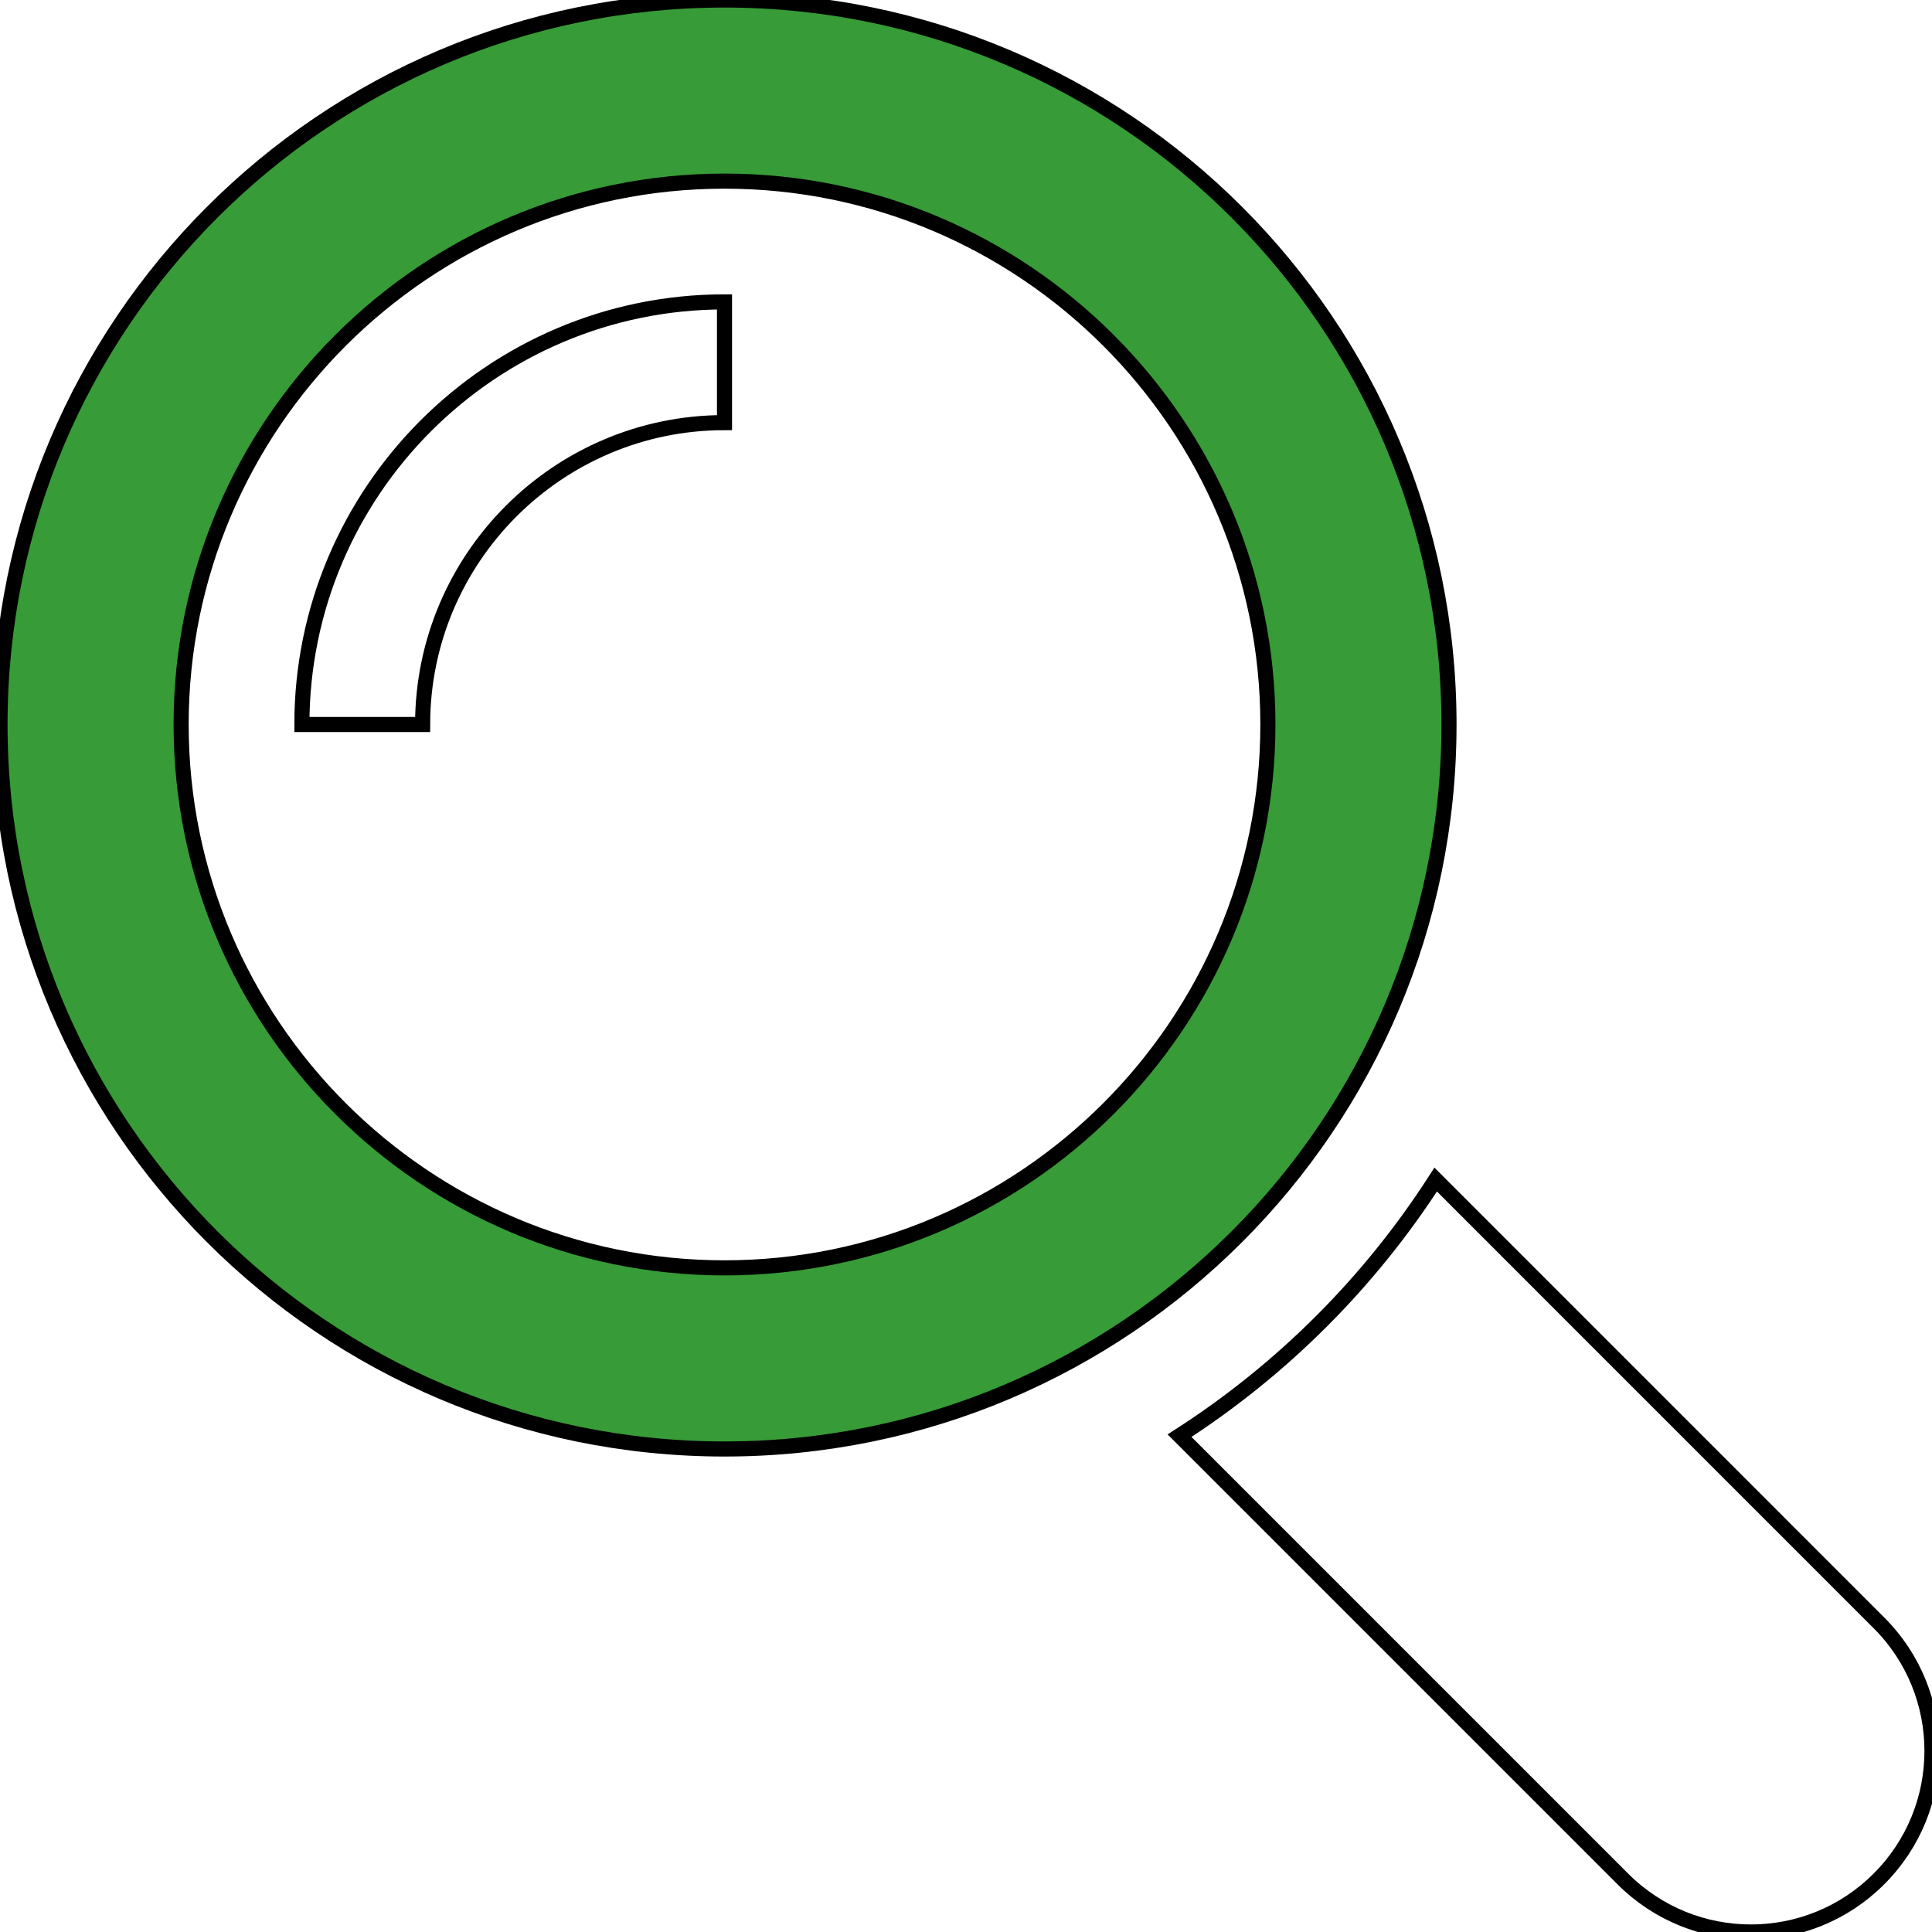
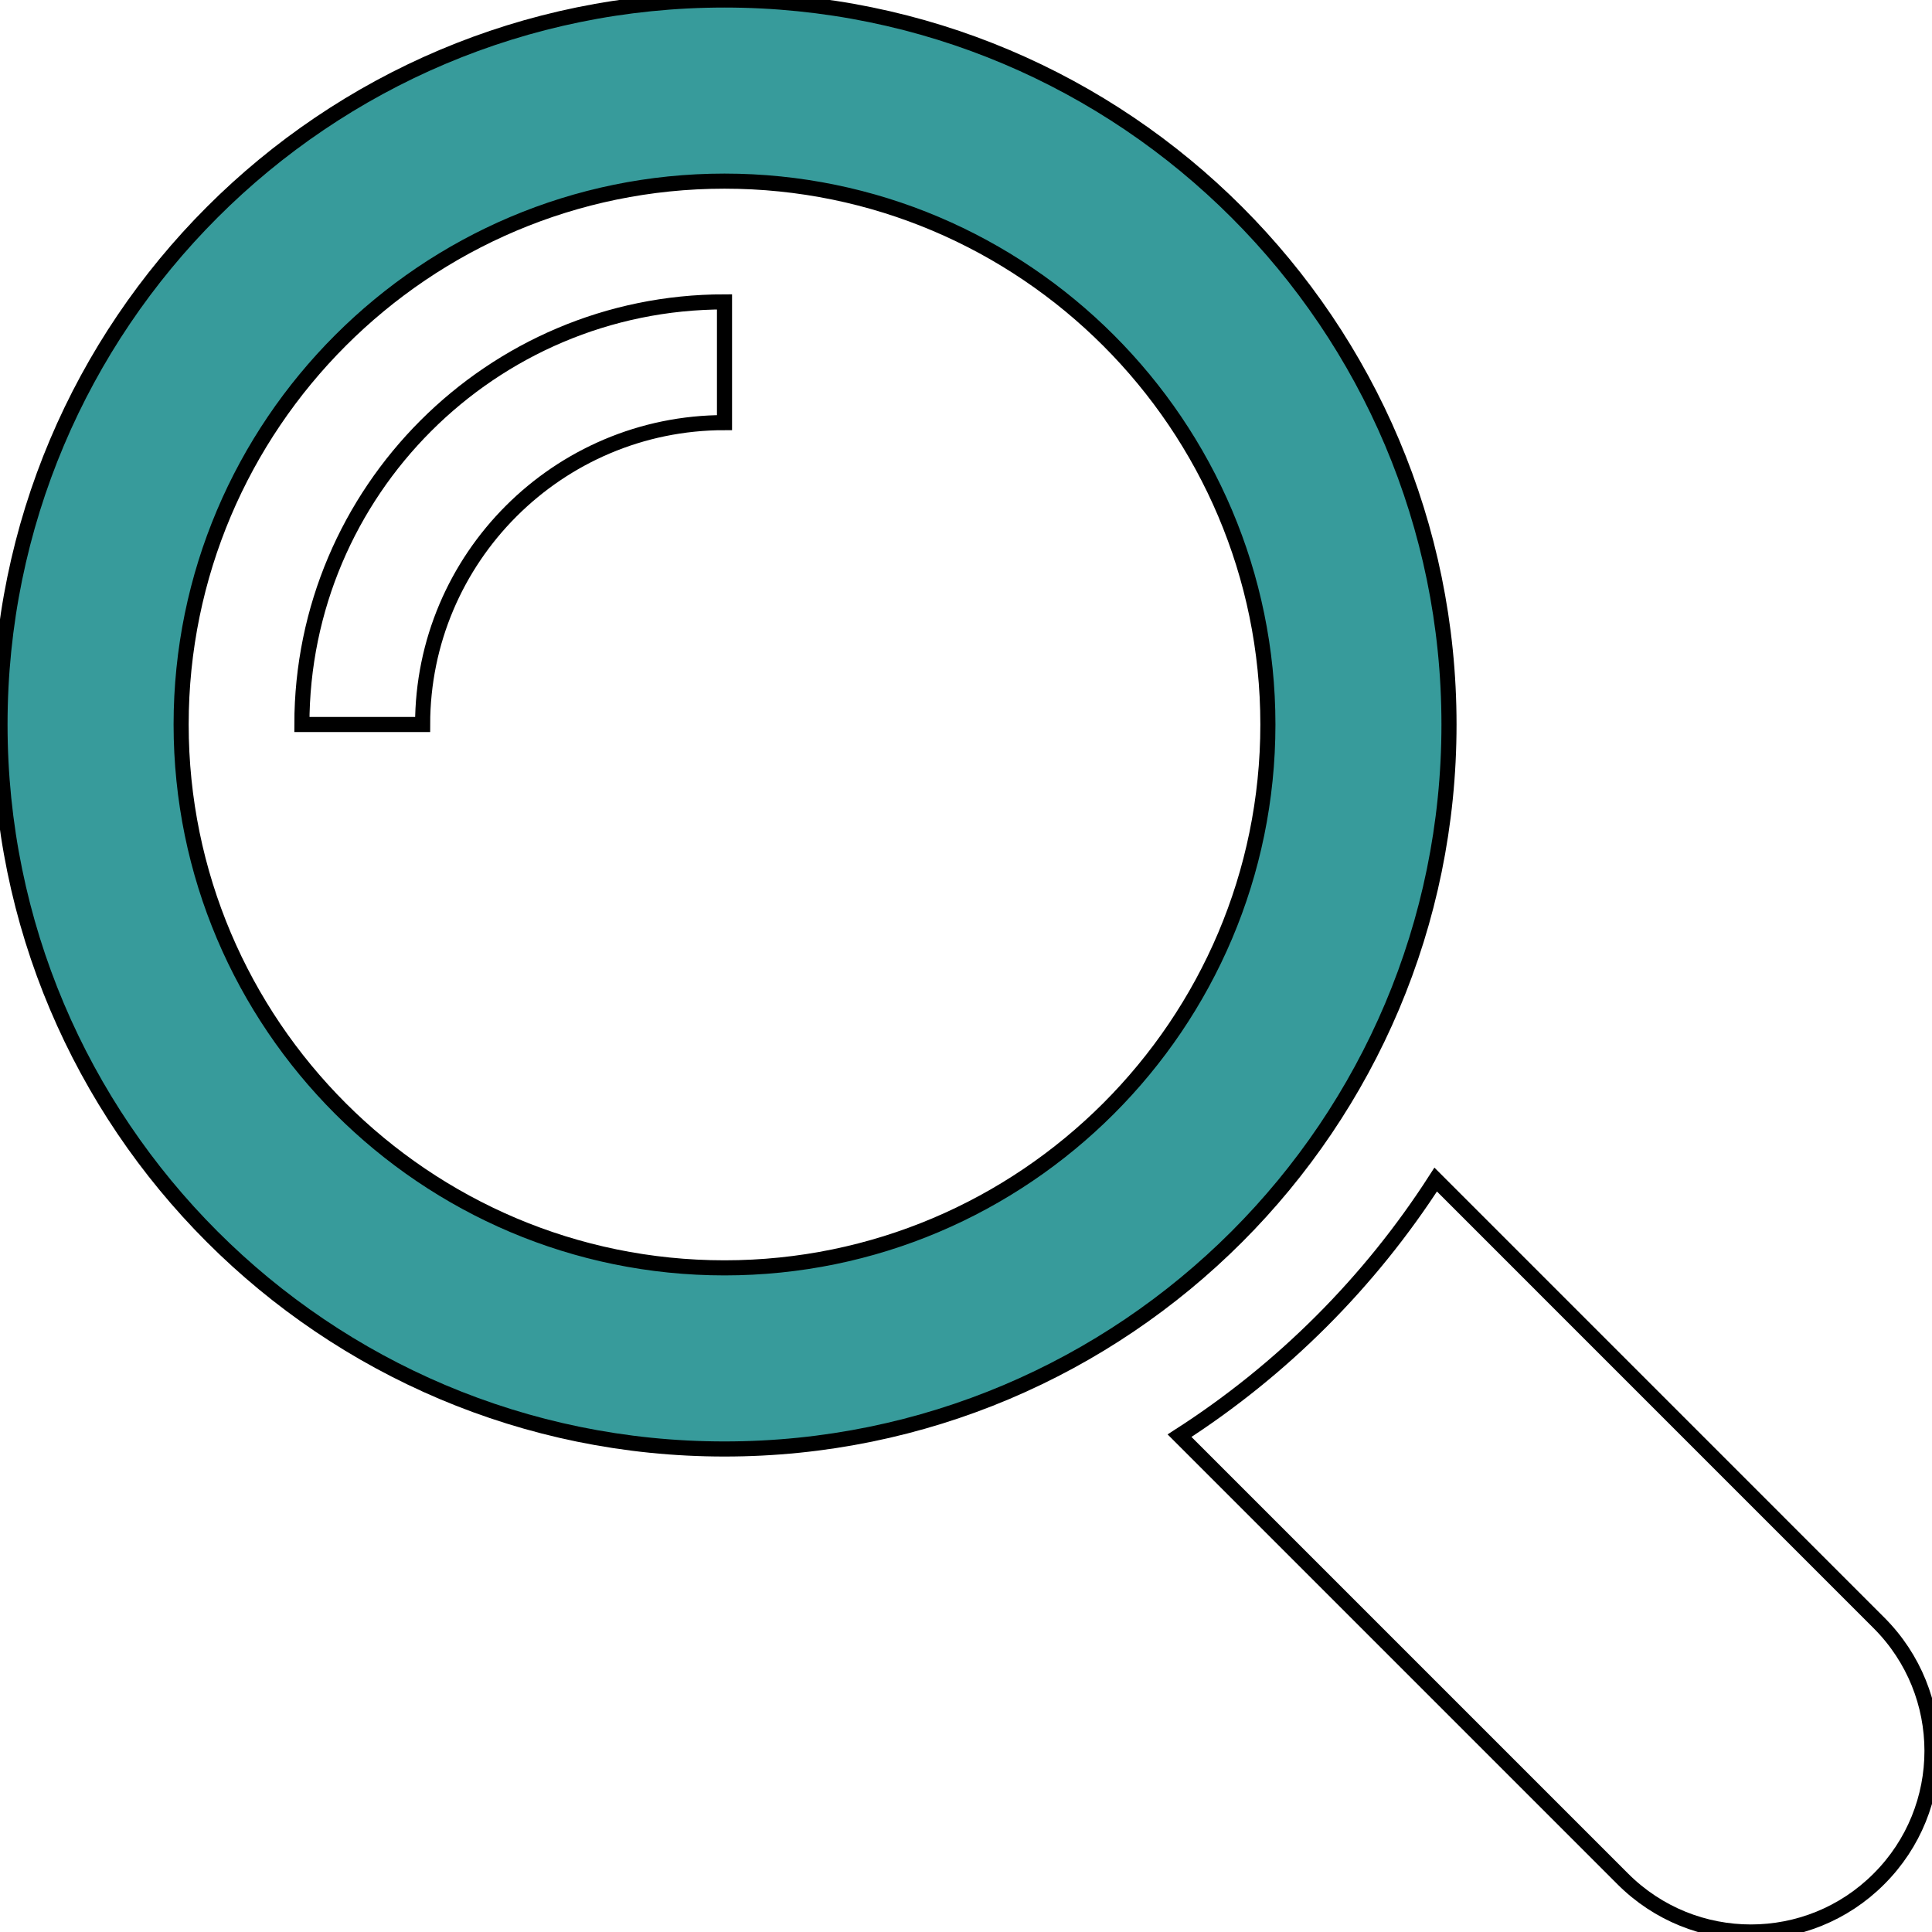
<svg xmlns="http://www.w3.org/2000/svg" version="1.1" id="Capa_1" x="0px" y="0px" width="512px" height="512px" viewBox="0 0 485.213 485.213" style="enable-background:new 0 0 485.213 485.213;" xml:space="preserve">
  <defs id="defs45" />
  <path d="M 471.882,407.567 360.567,296.243 c -16.586,25.795 -38.536,47.734 -64.331,64.321 L 407.56,471.888 c 17.772,17.768 46.587,17.768 64.321,0 17.773,-17.739 17.773,-46.554 0.001,-64.321 z" id="path7" style="fill:none;stroke:#000000;stroke-width:3.791;stroke-miterlimit:4;stroke-dasharray:none;stroke-opacity:1" />
-   <path d="M 363.909,181.955 C 363.909,81.473 282.44,0 181.956,0 81.474,0 0.001,81.473 0.001,181.955 c 0,100.482 81.473,181.951 181.955,181.951 100.484,0 181.953,-81.469 181.953,-181.951 z M 181.956,318.416 c -75.252,0 -136.465,-61.208 -136.465,-136.46 0,-75.252 61.213,-136.465 136.465,-136.465 75.25,0 136.468,61.213 136.468,136.465 0,75.252 -61.218,136.46 -136.468,136.46 z" id="path9" style="fill:#008000;stroke:#000000;stroke-width:3.791;stroke-miterlimit:4;stroke-dasharray:none;stroke-opacity:1;fill-opacity:0.784" />
+   <path d="M 363.909,181.955 C 363.909,81.473 282.44,0 181.956,0 81.474,0 0.001,81.473 0.001,181.955 c 0,100.482 81.473,181.951 181.955,181.951 100.484,0 181.953,-81.469 181.953,-181.951 z M 181.956,318.416 c -75.252,0 -136.465,-61.208 -136.465,-136.46 0,-75.252 61.213,-136.465 136.465,-136.465 75.25,0 136.468,61.213 136.468,136.465 0,75.252 -61.218,136.46 -136.468,136.46 z" id="path9" style="fill:#008080;stroke:#000000;stroke-width:3.791;stroke-miterlimit:4;stroke-dasharray:none;stroke-opacity:1;fill-opacity:0.784" />
  <path d="m 75.817,181.955 30.322,0 c 0,-41.803 34.014,-75.814 75.816,-75.814 l 0,-30.325 c -58.517,0 -106.138,47.621 -106.138,106.139 z" id="path11" style="fill:none;stroke:#000000;stroke-width:3.791;stroke-miterlimit:4;stroke-dasharray:none;stroke-opacity:1" />
  <g id="g13" style="fill:#ffff00" />
  <g id="g15" style="fill:#ffff00" />
  <g id="g17" style="fill:#ffff00" />
  <g id="g19" style="fill:#ffff00" />
  <g id="g21" style="fill:#ffff00" />
  <g id="g23" style="fill:#ffff00" />
  <g id="g25" style="fill:#ffff00" />
  <g id="g27" style="fill:#ffff00" />
  <g id="g29" style="fill:#ffff00" />
  <g id="g31" style="fill:#ffff00" />
  <g id="g33" style="fill:#ffff00" />
  <g id="g35" style="fill:#ffff00" />
  <g id="g37" style="fill:#ffff00" />
  <g id="g39" style="fill:#ffff00" />
  <g id="g41" style="fill:#ffff00" />
</svg>
